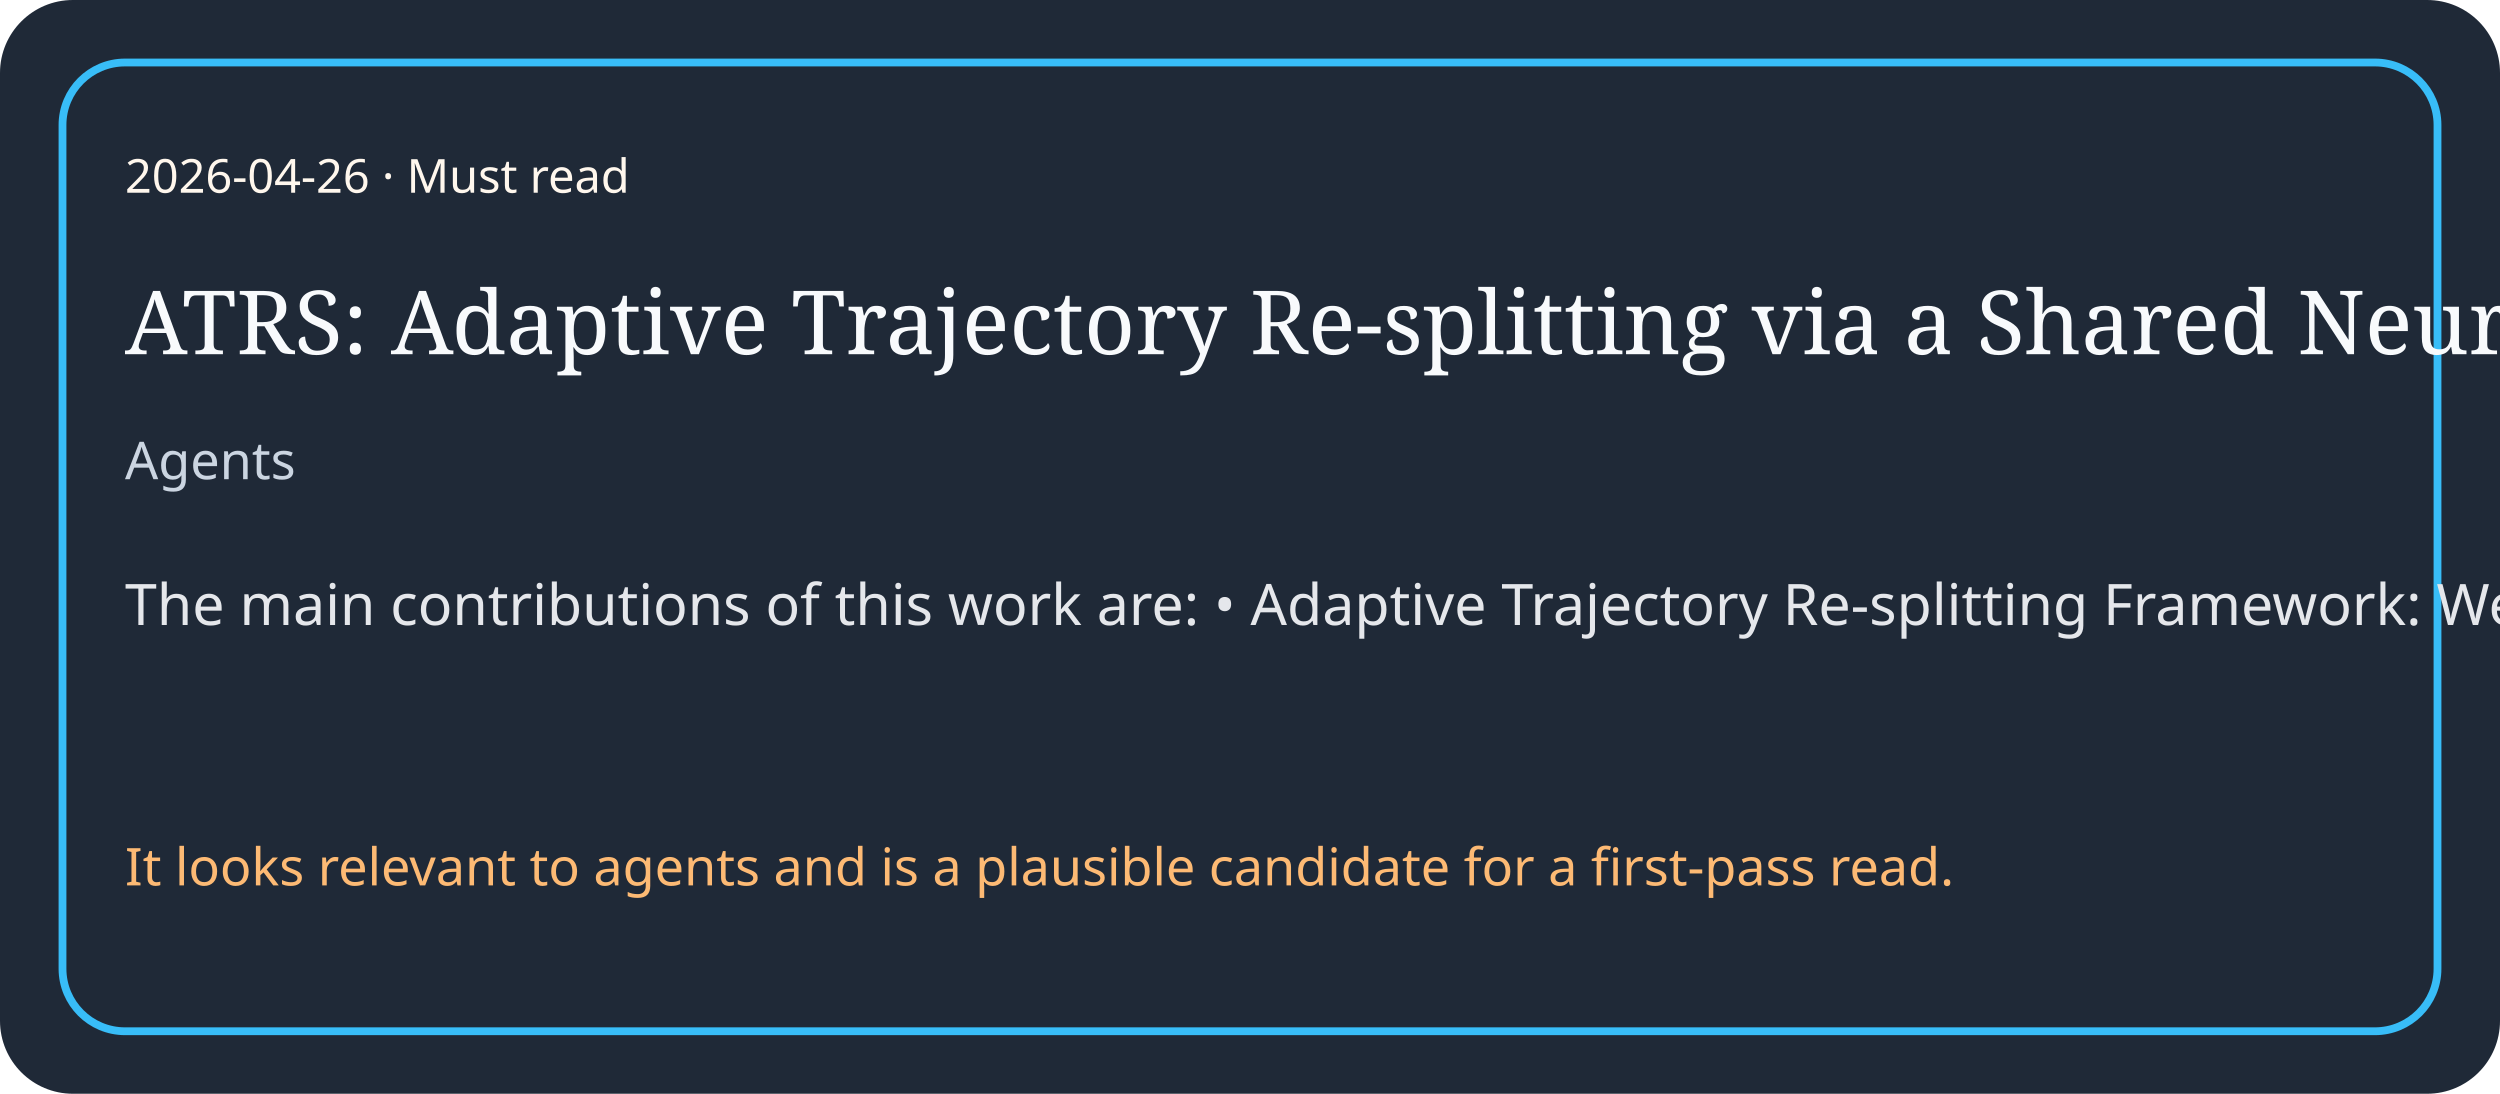
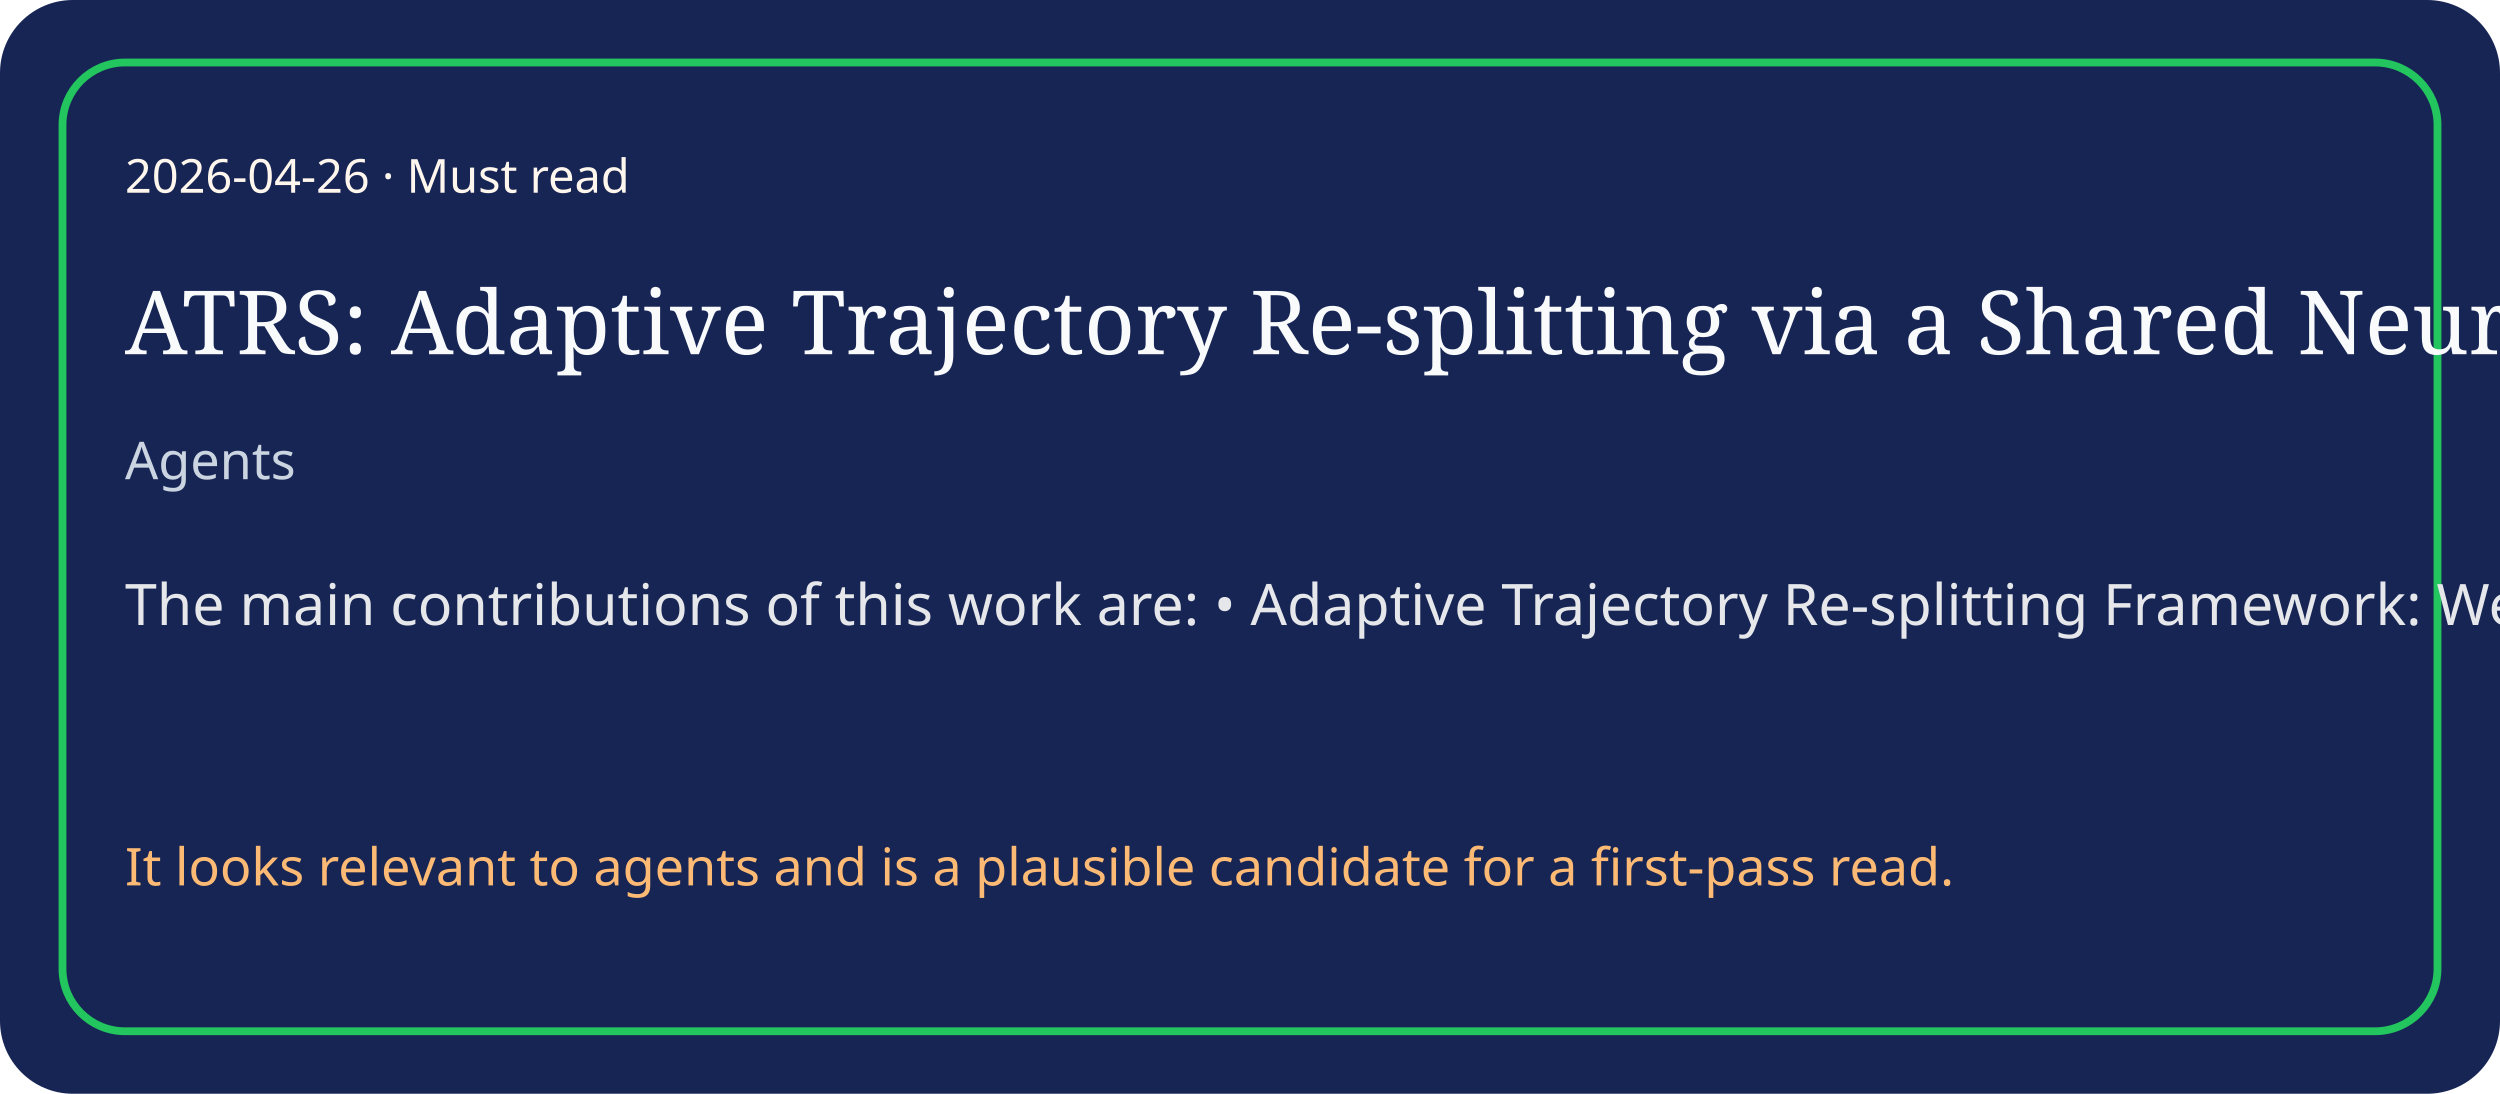
<svg xmlns="http://www.w3.org/2000/svg" width="960" height="420" viewBox="0 0 960 420">
-   <rect width="960" height="420" rx="28" fill="#1f2937" />
-   <rect x="24" y="24" width="912" height="372" rx="24" fill="none" stroke="#38bdf8" stroke-width="3" />
+   <rect width="960" height="420" rx="28" fill="#172554" />
+   <rect x="24" y="24" width="912" height="372" rx="24" fill="none" stroke="#22c55e" stroke-width="3" />
  <text x="48" y="74" fill="#fff7ed" font-size="18" font-family="Trebuchet MS, sans-serif">2026-04-26 · Must read</text>
  <text x="48" y="136" fill="#f8fafc" font-size="34" font-family="Georgia, serif">ATRS: Adaptive Trajectory Re-splitting via a Shared Neural Policy for Parallel Optimization</text>
  <text x="48" y="184" fill="#cbd5e1" font-size="20" font-family="Trebuchet MS, sans-serif">Agents</text>
  <text x="48" y="240" fill="#e5e7eb" font-size="22" font-family="Trebuchet MS, sans-serif">The main contributions of this work are: • Adaptive Trajectory Re-splitting Framework: We formulate the adaptive struct…</text>
  <text x="48" y="340" fill="#fdba74" font-size="20" font-family="Trebuchet MS, sans-serif">It looks relevant to agents and is a plausible candidate for a first-pass read.</text>
</svg>
